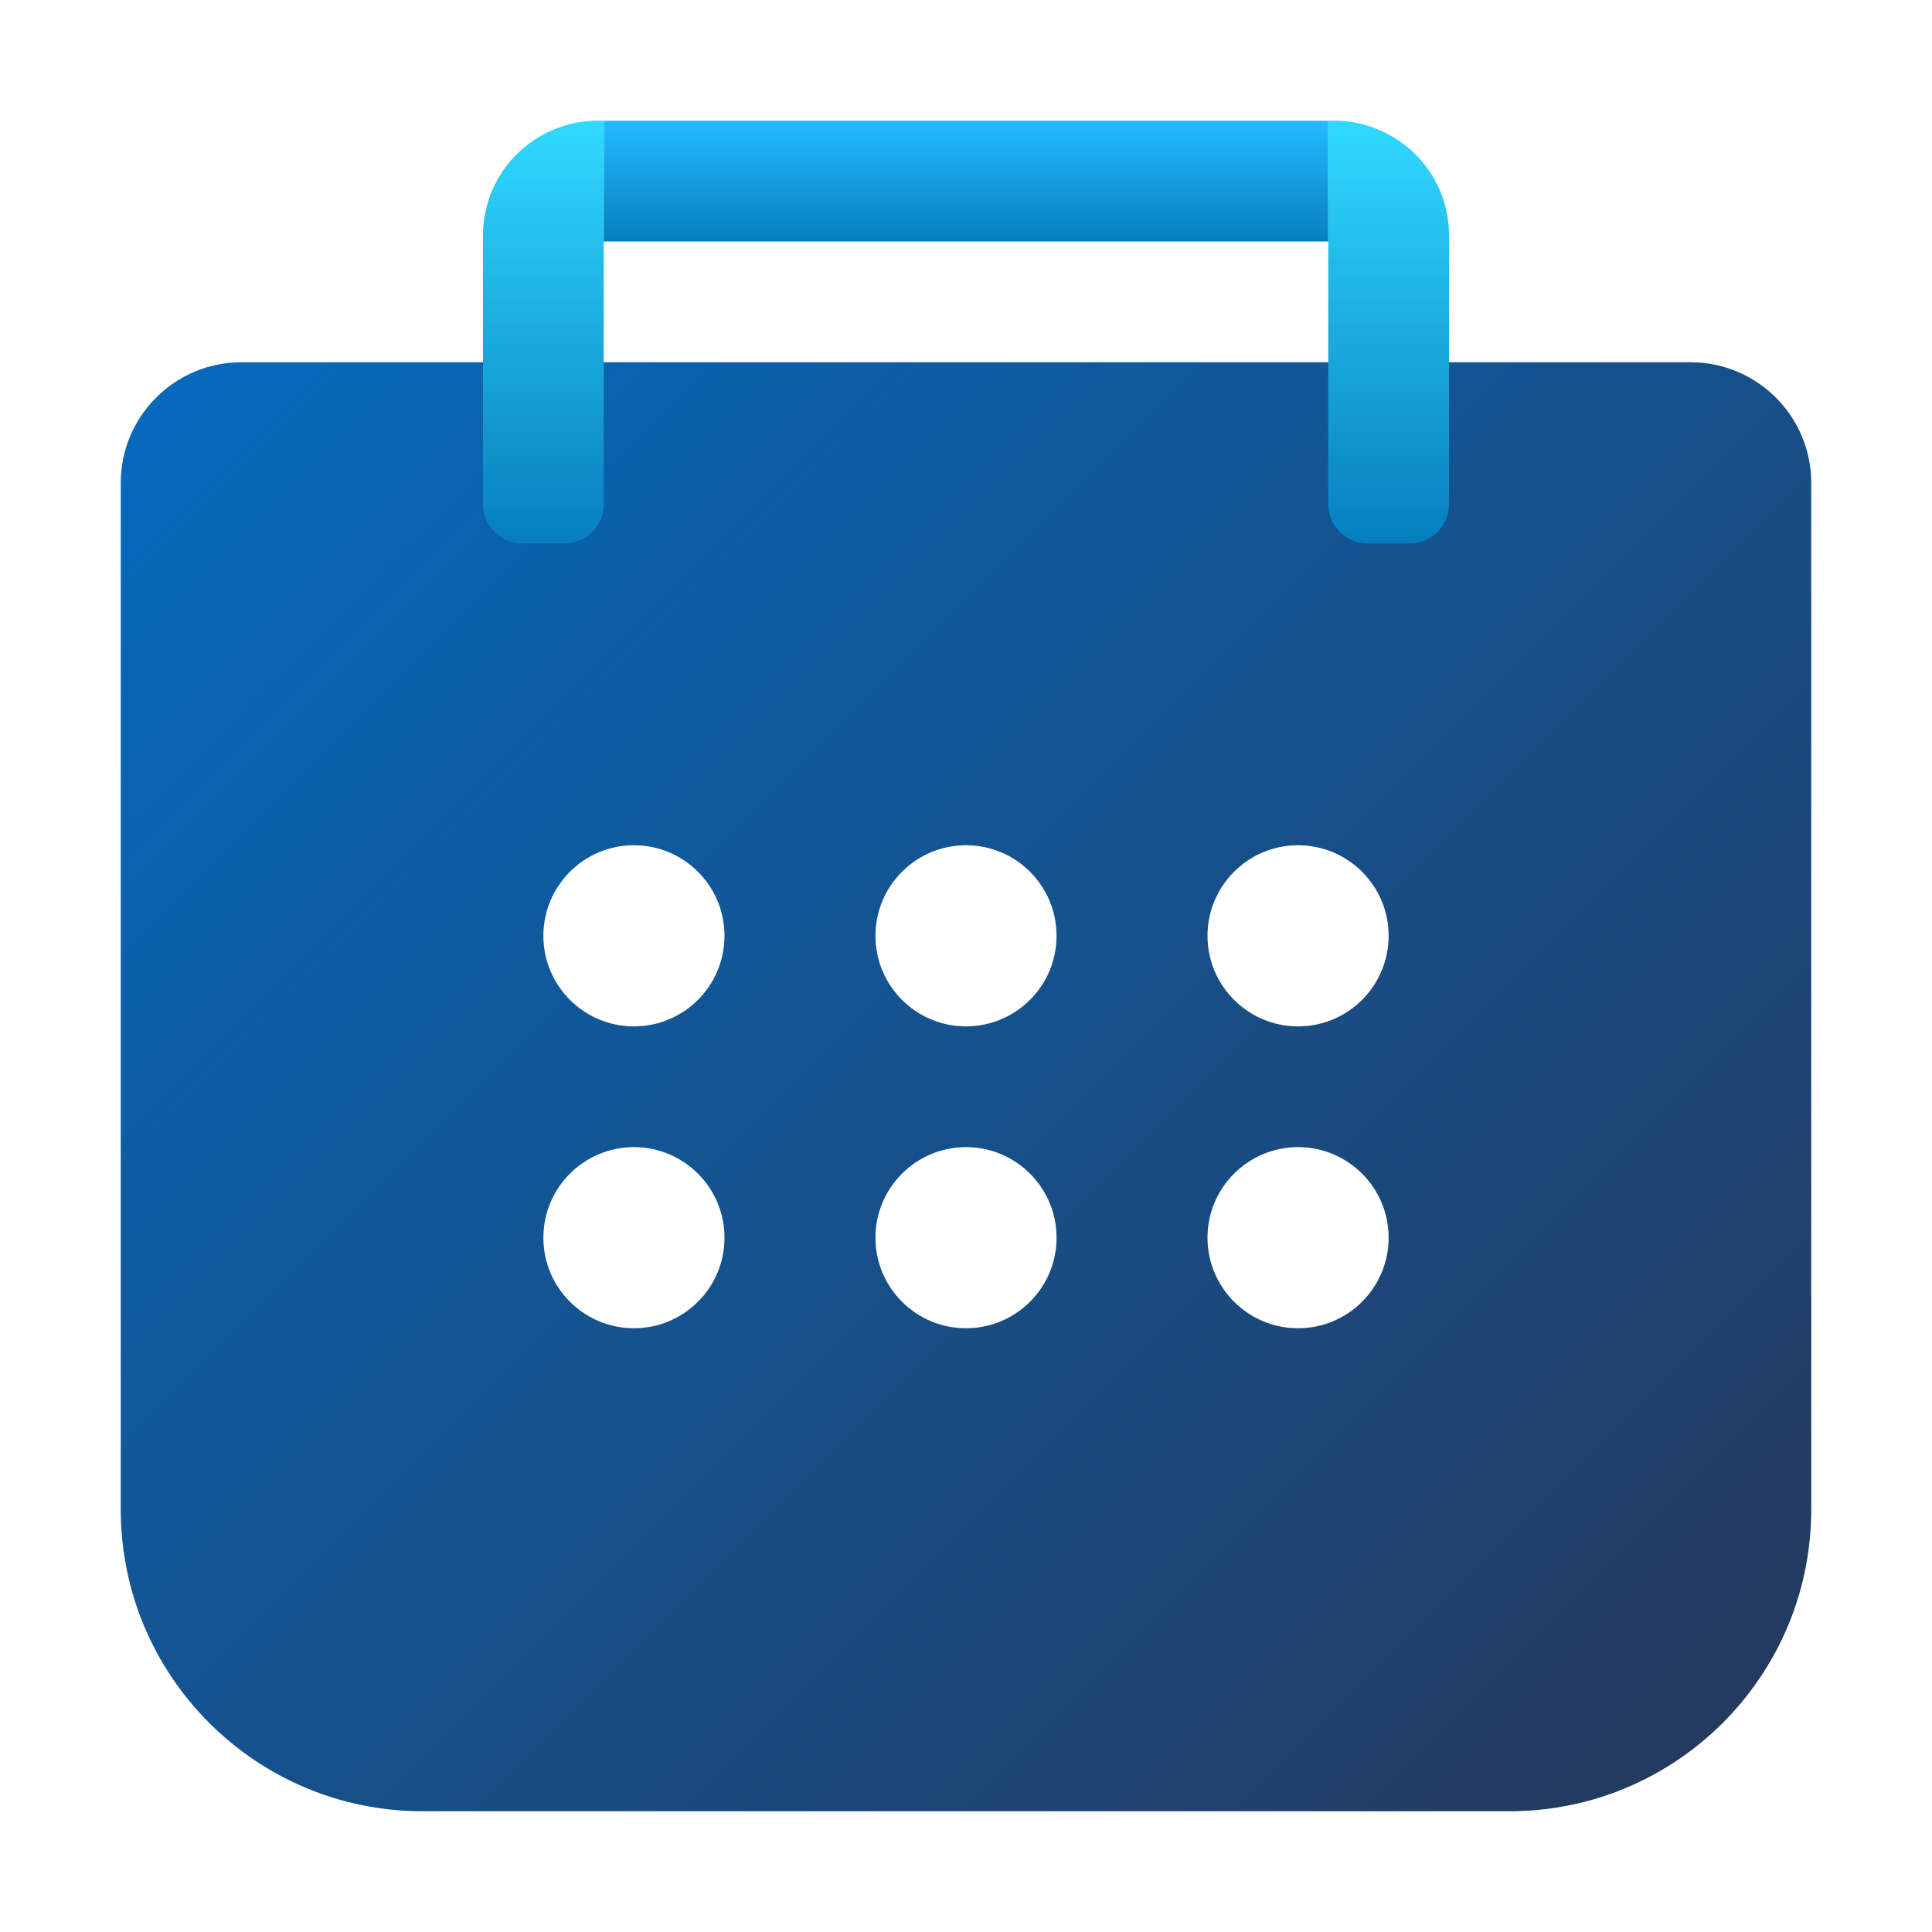
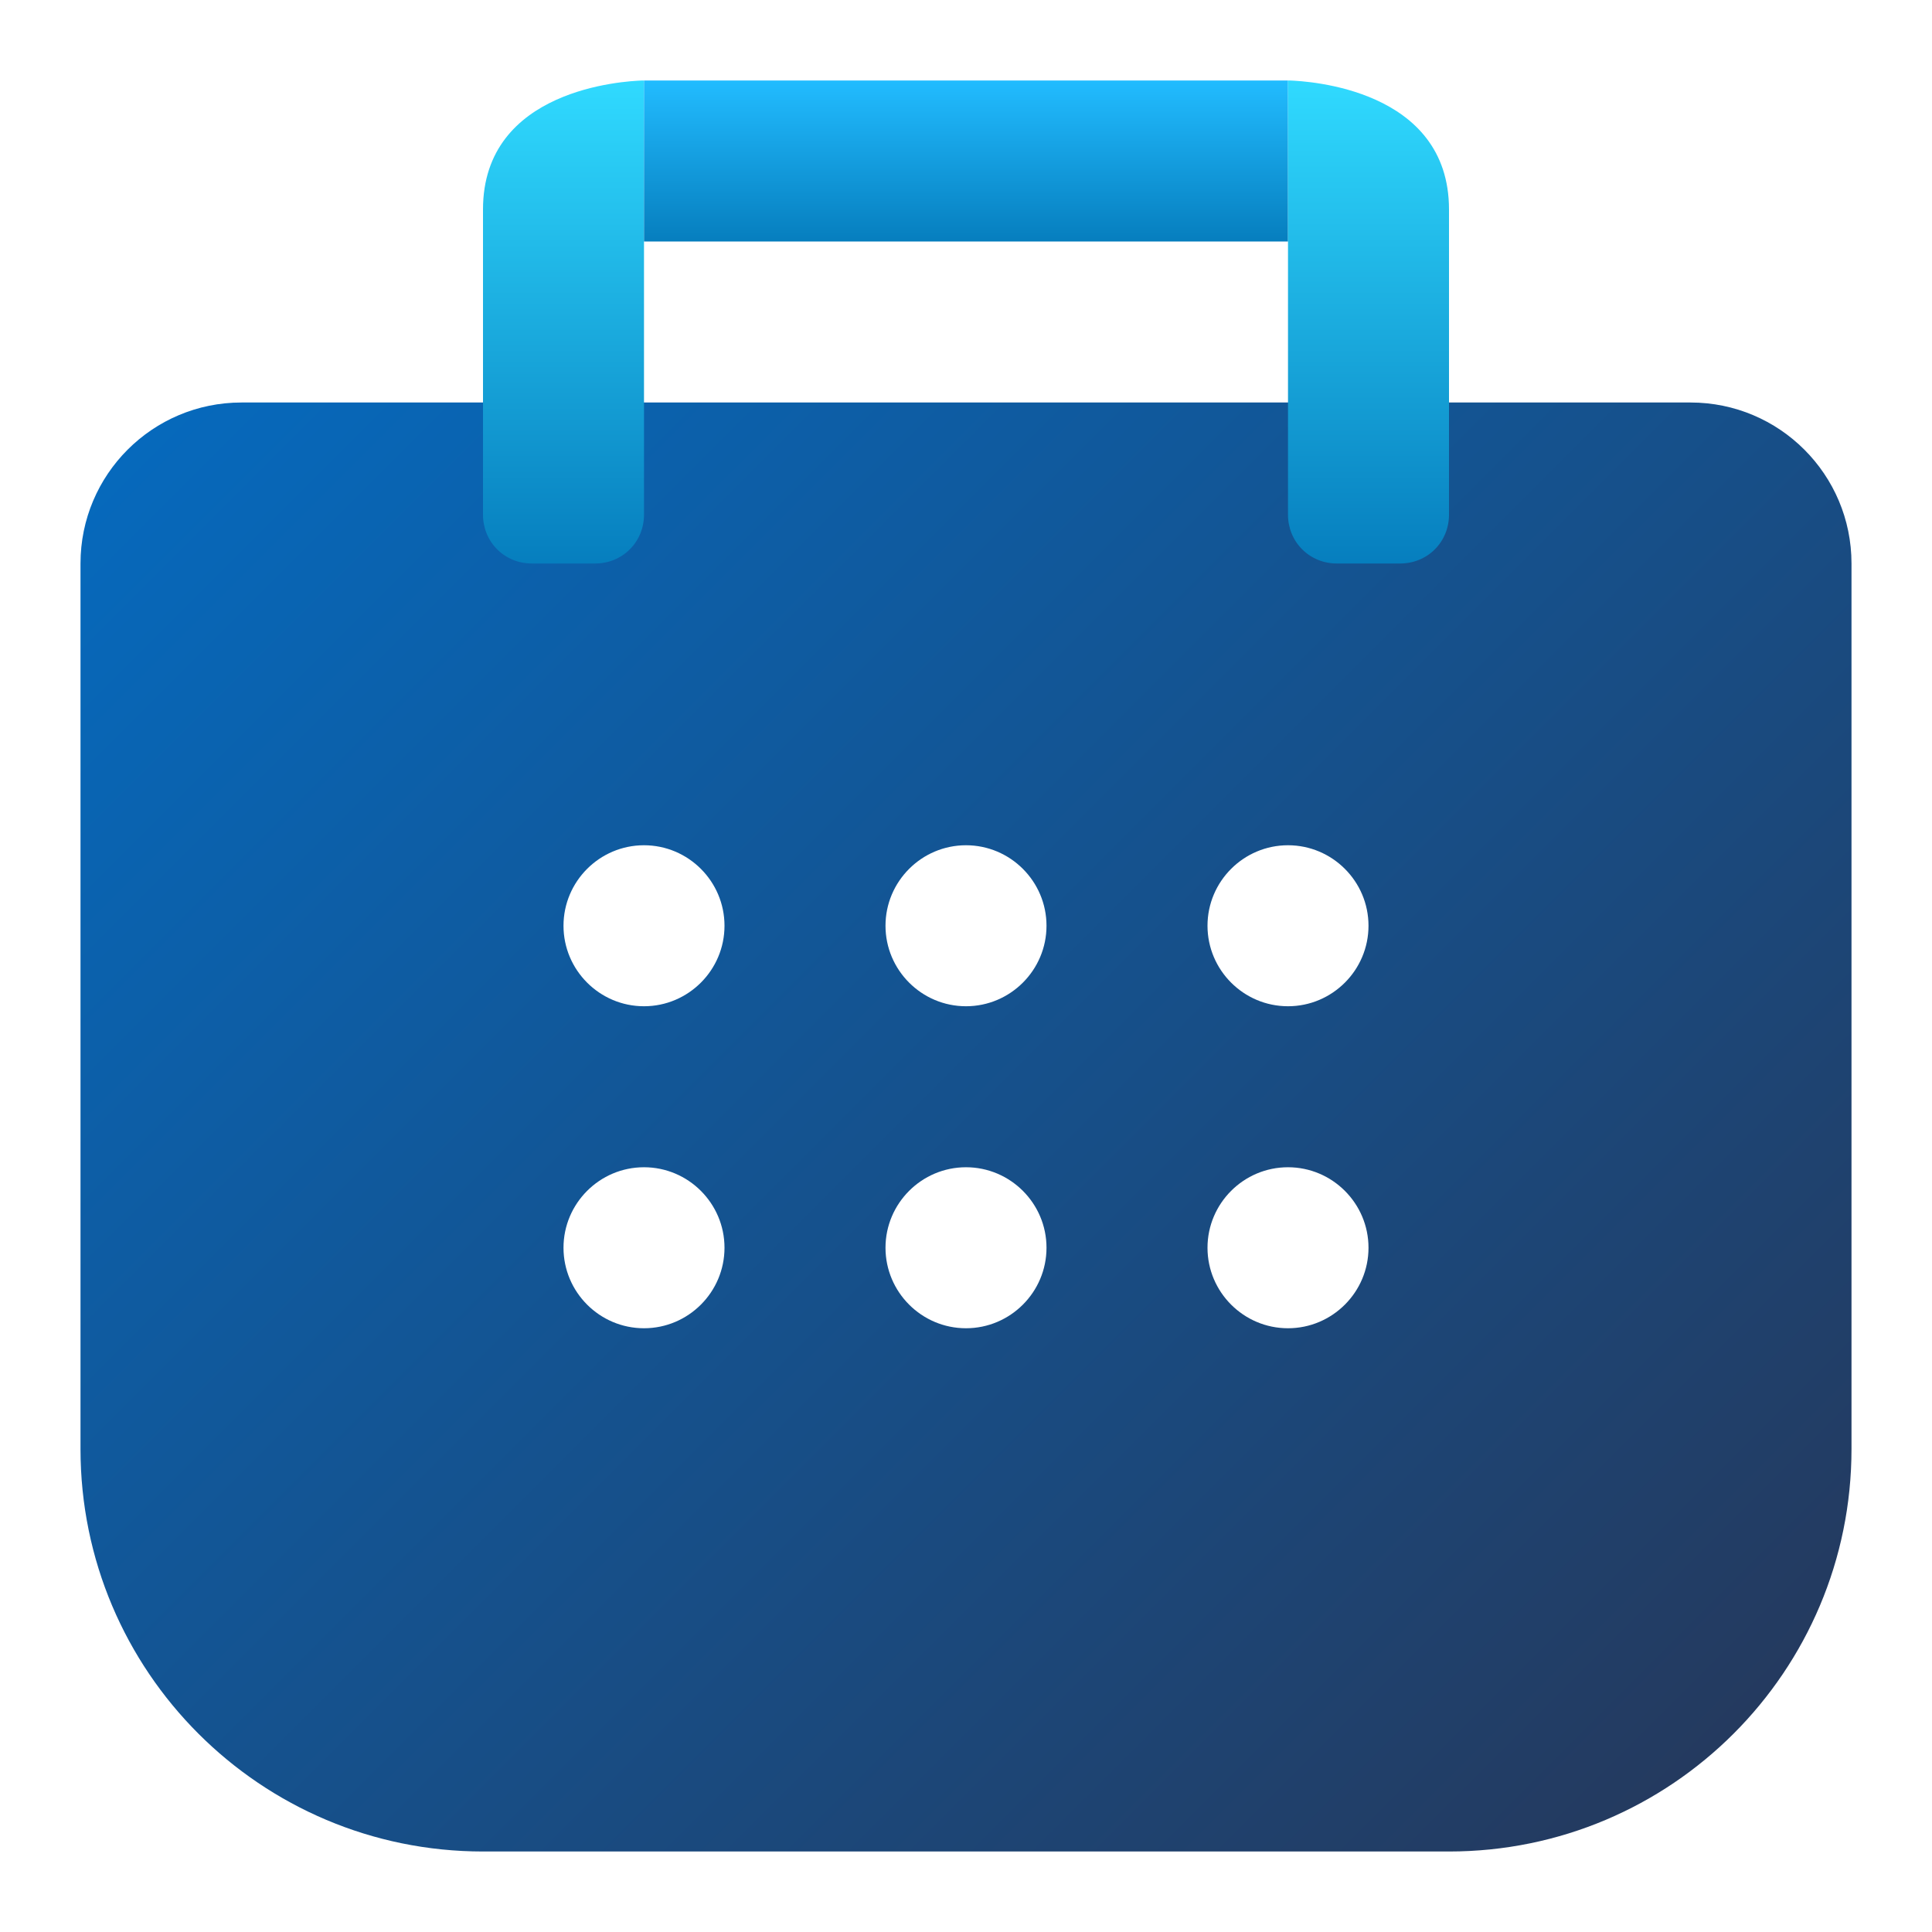
- <svg xmlns="http://www.w3.org/2000/svg" width="32px" height="32px" viewBox="0 0 32 32" version="1.1">
+ <svg xmlns="http://www.w3.org/2000/svg" width="24px" height="24px" viewBox="0 0 24 24" version="1.1">
  <defs>
-     <linearGradient id="linear0" gradientUnits="userSpaceOnUse" x1="4.025" y1="5.146" x2="27.975" y2="29.096">
+     <linearGradient id="linear0" gradientUnits="userSpaceOnUse" x1="3.025" y1="4.146" x2="20.975" y2="22.096">
      <stop offset="0" style="stop-color:rgb(2.353%,41.176%,73.725%);stop-opacity:1;" />
      <stop offset="1" style="stop-color:rgb(14.118%,22.745%,37.255%);stop-opacity:1;" />
    </linearGradient>
-     <linearGradient id="linear1" gradientUnits="userSpaceOnUse" x1="-26.251" y1="30.354" x2="-26.251" y2="28.502" gradientTransform="matrix(3.7796,0,0,-3.7796,108.2197,116.7273)">
+     <linearGradient id="linear1" gradientUnits="userSpaceOnUse" x1="-29.722" y1="25.561" x2="-29.722" y2="23.973" gradientTransform="matrix(3.7796,0,0,-3.7796,119.3382,97.6088)">
      <stop offset="0" style="stop-color:rgb(18.824%,85.49%,100%);stop-opacity:1;" />
      <stop offset="1" style="stop-color:rgb(2.353%,49.412%,74.51%);stop-opacity:1;" />
    </linearGradient>
-     <linearGradient id="linear2" gradientUnits="userSpaceOnUse" x1="16" y1="2" x2="16" y2="4">
+     <linearGradient id="linear2" gradientUnits="userSpaceOnUse" x1="12" y1="1" x2="12" y2="3">
      <stop offset="0" style="stop-color:rgb(13.333%,73.725%,100%);stop-opacity:1;" />
      <stop offset="1" style="stop-color:rgb(2.353%,49.412%,74.51%);stop-opacity:1;" />
    </linearGradient>
-     <linearGradient id="linear3" gradientUnits="userSpaceOnUse" x1="-17.271" y1="30.354" x2="-17.271" y2="28.502" gradientTransform="matrix(-3.7796,0.000000000000000463,-0.000000000000000463,-3.7796,-42.2764,116.7273)">
+     <linearGradient id="linear3" gradientUnits="userSpaceOnUse" x1="-20.742" y1="25.561" x2="-20.742" y2="23.973" gradientTransform="matrix(-3.7796,0.000000000000000463,-0.000000000000000463,-3.7796,-61.3948,97.6088)">
      <stop offset="0" style="stop-color:rgb(18.824%,85.49%,100%);stop-opacity:1;" />
      <stop offset="1" style="stop-color:rgb(2.353%,49.412%,74.51%);stop-opacity:1;" />
    </linearGradient>
  </defs>
  <g id="surface1">
-     <path style=" stroke:none;fill-rule:nonzero;fill:url(#linear0);" d="M 4 6 L 28 6 C 29.105 6 30 6.895 30 8 L 30 25 C 30 27.762 27.762 30 25 30 L 7 30 C 4.238 30 2 27.762 2 25 L 2 8 C 2 6.895 2.895 6 4 6 Z M 4 6 " />
-     <path style=" stroke:none;fill-rule:nonzero;fill:url(#linear1);" d="M 9.977 2 C 9.465 1.98 8.969 2.168 8.598 2.516 C 8.223 2.867 8.008 3.355 8 3.867 L 8 8.293 C 7.973 8.656 8.246 8.973 8.605 9 L 9.395 9 C 9.758 8.973 10.027 8.656 10 8.293 L 10 2 C 10 2 9.992 2 9.977 2 Z M 9.977 2 " />
-     <path style=" stroke:none;fill-rule:nonzero;fill:url(#linear2);" d="M 10 2 L 22 2 L 22 4 L 10 4 Z M 10 2 " />
-     <path style=" stroke:none;fill-rule:nonzero;fill:url(#linear3);" d="M 22.023 2 C 22.535 1.98 23.031 2.168 23.402 2.516 C 23.777 2.867 23.992 3.355 24 3.867 L 24 8.293 C 24.027 8.656 23.758 8.973 23.395 9 L 22.605 9 C 22.242 8.973 21.973 8.656 22 8.293 L 22 2 C 22 2 22.008 2 22.023 2 Z M 22.023 2 " />
-     <path style=" stroke:none;fill-rule:nonzero;fill:rgb(100%,100%,100%);fill-opacity:1;" d="M 12 15.5 C 12 16.328 11.328 17 10.5 17 C 9.672 17 9 16.328 9 15.5 C 9 14.672 9.672 14 10.5 14 C 11.328 14 12 14.672 12 15.5 Z M 12 15.5 " />
-     <path style=" stroke:none;fill-rule:nonzero;fill:rgb(100%,100%,100%);fill-opacity:1;" d="M 17.5 15.5 C 17.5 16.328 16.828 17 16 17 C 15.172 17 14.5 16.328 14.5 15.5 C 14.5 14.672 15.172 14 16 14 C 16.828 14 17.5 14.672 17.5 15.5 Z M 17.5 15.5 " />
-     <path style=" stroke:none;fill-rule:nonzero;fill:rgb(100%,100%,100%);fill-opacity:1;" d="M 23 15.5 C 23 16.328 22.328 17 21.5 17 C 20.672 17 20 16.328 20 15.5 C 20 14.672 20.672 14 21.5 14 C 22.328 14 23 14.672 23 15.5 Z M 23 15.5 " />
-     <path style=" stroke:none;fill-rule:nonzero;fill:rgb(100%,100%,100%);fill-opacity:1;" d="M 12 20.5 C 12 21.328 11.328 22 10.5 22 C 9.672 22 9 21.328 9 20.5 C 9 19.672 9.672 19 10.5 19 C 11.328 19 12 19.672 12 20.5 Z M 12 20.5 " />
-     <path style=" stroke:none;fill-rule:nonzero;fill:rgb(100%,100%,100%);fill-opacity:1;" d="M 17.5 20.5 C 17.5 21.328 16.828 22 16 22 C 15.172 22 14.5 21.328 14.5 20.5 C 14.5 19.672 15.172 19 16 19 C 16.828 19 17.5 19.672 17.5 20.5 Z M 17.5 20.5 " />
-     <path style=" stroke:none;fill-rule:nonzero;fill:rgb(100%,100%,100%);fill-opacity:1;" d="M 23 20.5 C 23 21.328 22.328 22 21.5 22 C 20.672 22 20 21.328 20 20.5 C 20 19.672 20.672 19 21.5 19 C 22.328 19 23 19.672 23 20.5 Z M 23 20.5 " />
+     <path style=" stroke:none;fill-rule:nonzero;fill:url(#linear0);" d="M 3 5 L 21 5 C 22.105 5 23 5.895 23 7 L 23 18 C 23 20.762 20.762 23 18 23 L 6 23 C 3.238 23 1 20.762 1 18 L 1 7 C 1 5.895 1.895 5 3 5 Z M 3 5 " />
+     <path style=" stroke:none;fill-rule:nonzero;fill:url(#linear1);" d="M 7.977 1 C 7.758 1.008 6 1.102 6 2.602 L 6 6.395 C 6 6.555 6.062 6.711 6.176 6.824 C 6.289 6.938 6.445 7 6.605 7 L 7.395 7 C 7.555 7 7.711 6.938 7.824 6.824 C 7.938 6.711 8 6.555 8 6.395 L 8 1 C 8 1 7.992 1 7.977 1 Z M 7.977 1 " />
+     <path style=" stroke:none;fill-rule:nonzero;fill:url(#linear2);" d="M 8 1 L 16 1 L 16 3 L 8 3 Z M 8 1 " />
+     <path style=" stroke:none;fill-rule:nonzero;fill:url(#linear3);" d="M 16.023 1 C 16.242 1.008 18 1.102 18 2.602 L 18 6.395 C 18 6.555 17.938 6.711 17.824 6.824 C 17.711 6.938 17.555 7 17.395 7 L 16.605 7 C 16.445 7 16.289 6.938 16.176 6.824 C 16.062 6.711 16 6.555 16 6.395 L 16 1 C 16 1 16.008 1 16.023 1 Z M 16.023 1 " />
+     <path style=" stroke:none;fill-rule:nonzero;fill:rgb(100%,100%,100%);fill-opacity:1;" d="M 9 11.5 C 9 12.051 8.551 12.5 8 12.5 C 7.449 12.5 7 12.051 7 11.5 C 7 10.949 7.449 10.5 8 10.5 C 8.551 10.5 9 10.949 9 11.5 Z M 9 11.5 " />
+     <path style=" stroke:none;fill-rule:nonzero;fill:rgb(100%,100%,100%);fill-opacity:1;" d="M 13 11.5 C 13 12.051 12.551 12.5 12 12.5 C 11.449 12.5 11 12.051 11 11.5 C 11 10.949 11.449 10.5 12 10.5 C 12.551 10.5 13 10.949 13 11.5 Z M 13 11.5 " />
+     <path style=" stroke:none;fill-rule:nonzero;fill:rgb(100%,100%,100%);fill-opacity:1;" d="M 17 11.5 C 17 12.051 16.551 12.5 16 12.5 C 15.449 12.5 15 12.051 15 11.5 C 15 10.949 15.449 10.5 16 10.5 C 16.551 10.5 17 10.949 17 11.5 Z M 17 11.5 " />
+     <path style=" stroke:none;fill-rule:nonzero;fill:rgb(100%,100%,100%);fill-opacity:1;" d="M 9 15.5 C 9 16.051 8.551 16.5 8 16.5 C 7.449 16.5 7 16.051 7 15.5 C 7 14.949 7.449 14.5 8 14.5 C 8.551 14.5 9 14.949 9 15.5 Z M 9 15.5 " />
+     <path style=" stroke:none;fill-rule:nonzero;fill:rgb(100%,100%,100%);fill-opacity:1;" d="M 13 15.5 C 13 16.051 12.551 16.5 12 16.5 C 11.449 16.5 11 16.051 11 15.5 C 11 14.949 11.449 14.5 12 14.5 C 12.551 14.5 13 14.949 13 15.5 Z M 13 15.5 " />
+     <path style=" stroke:none;fill-rule:nonzero;fill:rgb(100%,100%,100%);fill-opacity:1;" d="M 17 15.5 C 17 16.051 16.551 16.5 16 16.5 C 15.449 16.5 15 16.051 15 15.5 C 15 14.949 15.449 14.5 16 14.5 C 16.551 14.5 17 14.949 17 15.5 Z M 17 15.5 " />
  </g>
</svg>
